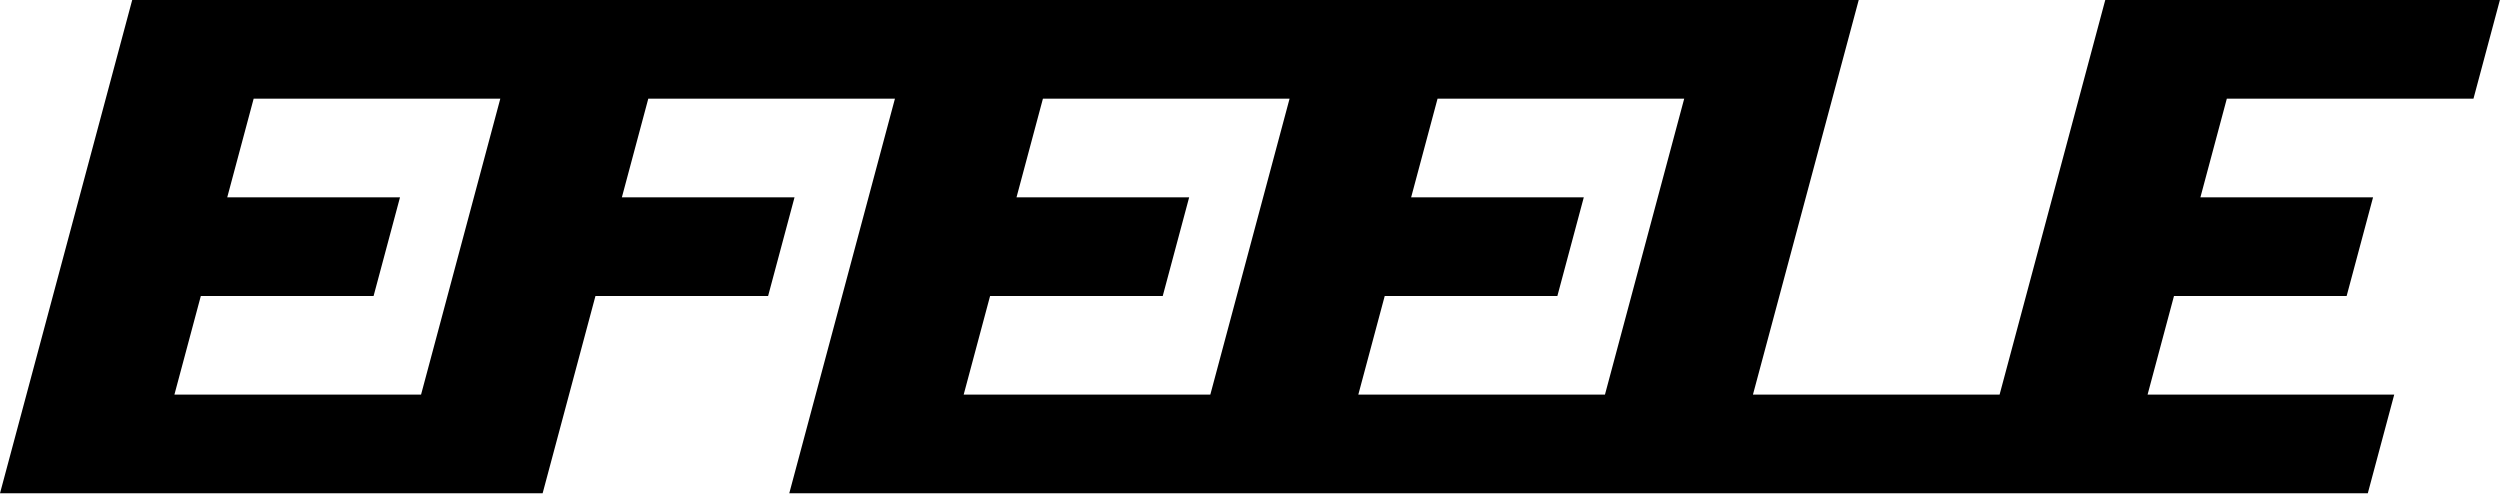
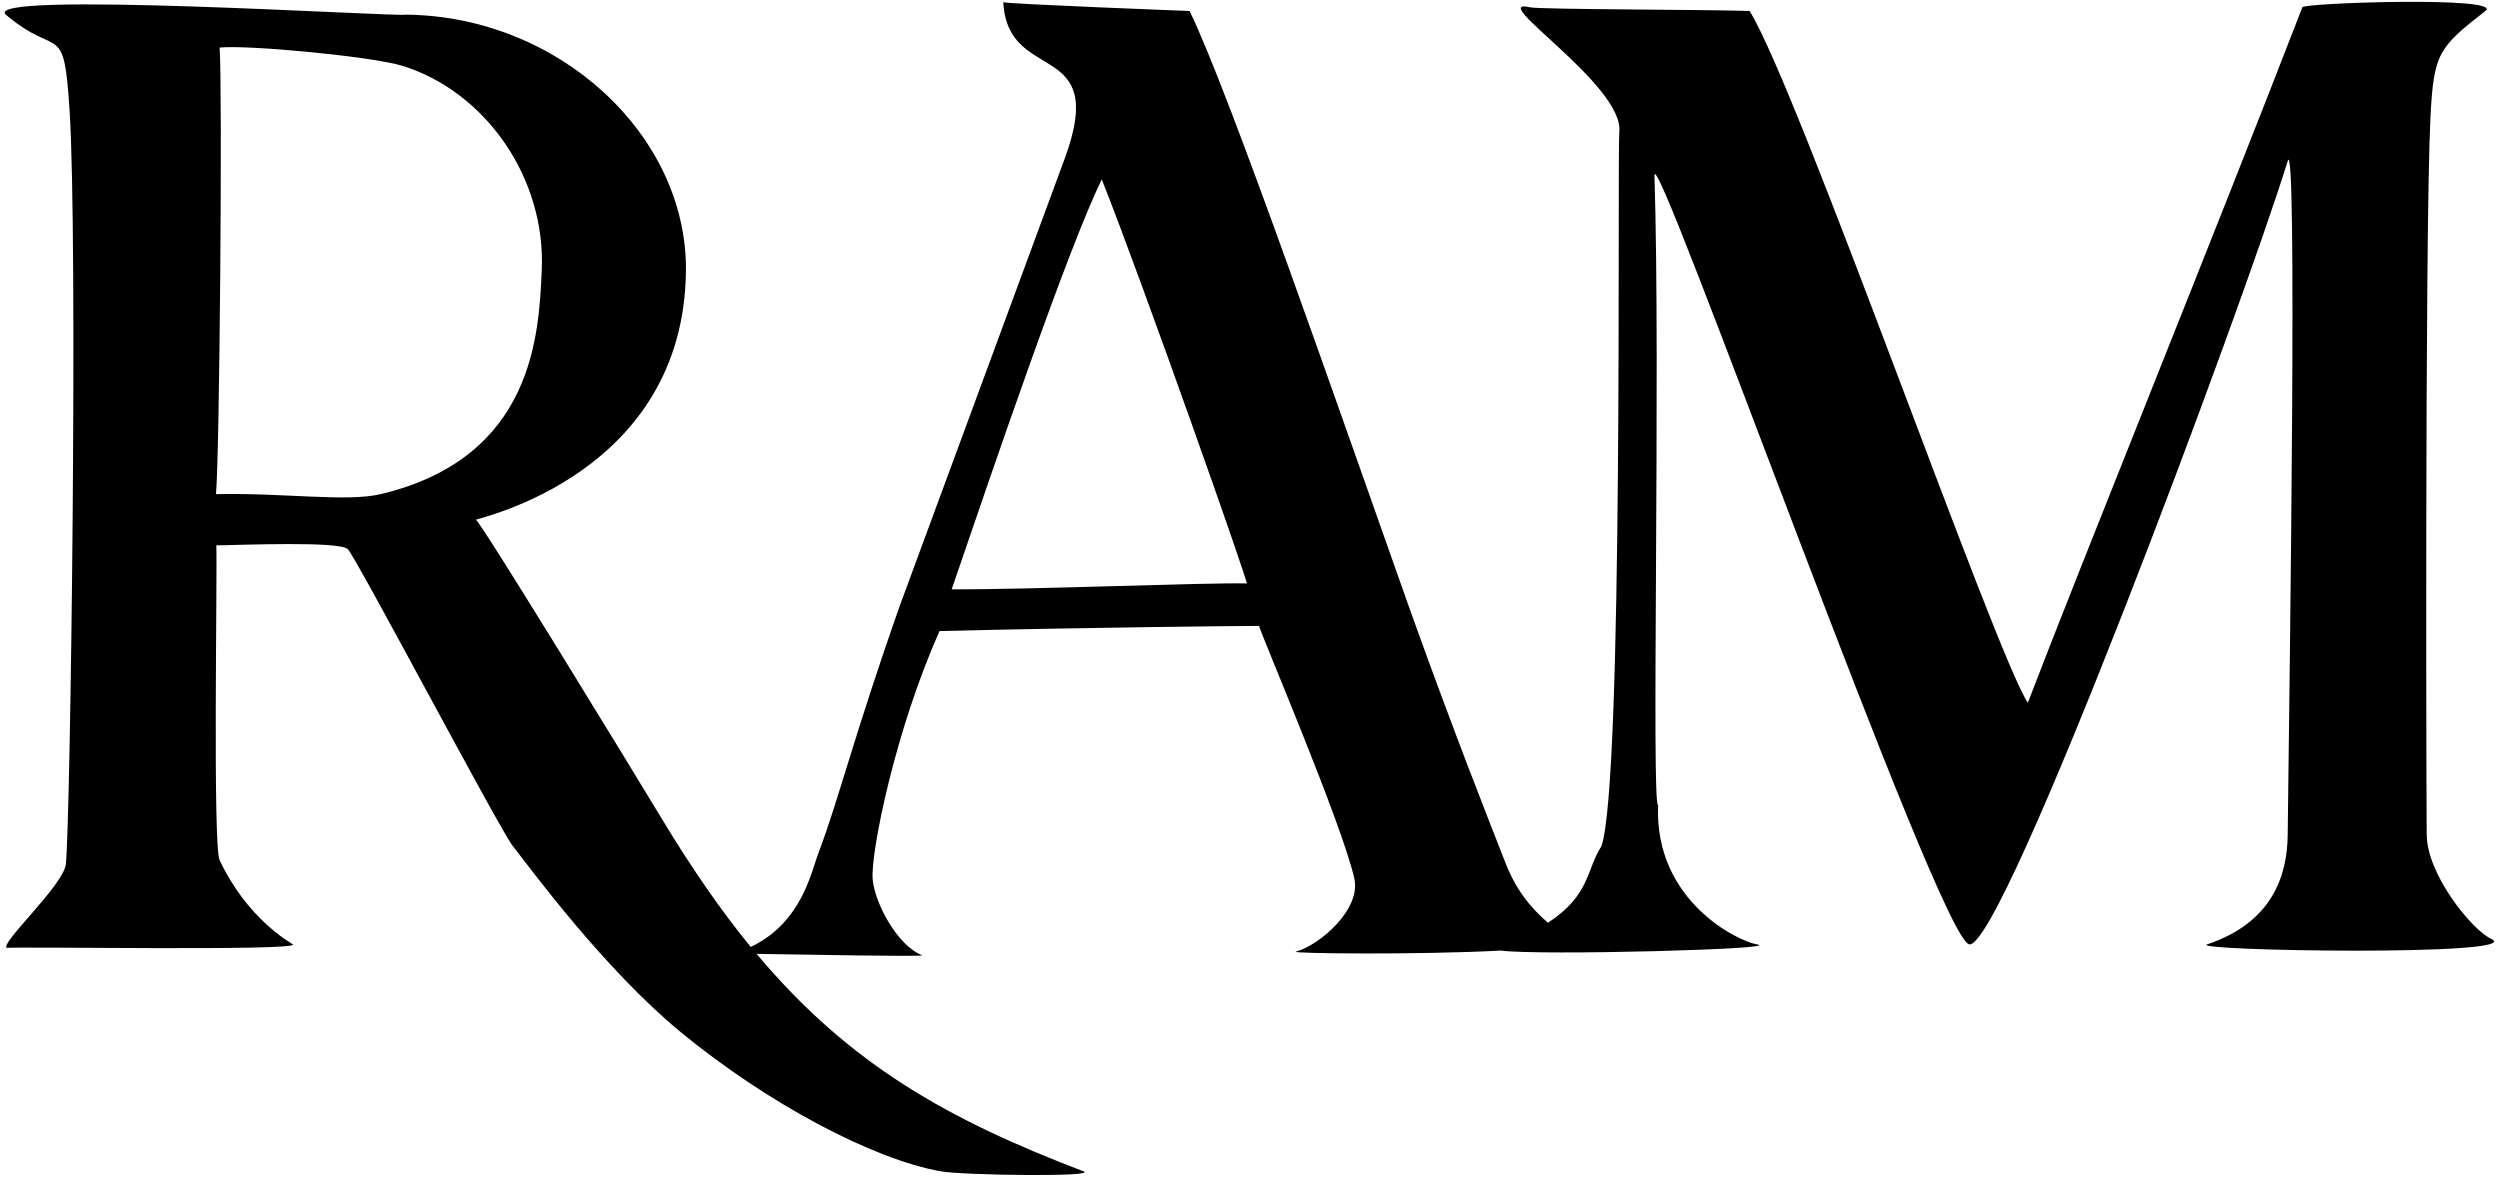
- <svg xmlns="http://www.w3.org/2000/svg" id="Capa_2" data-name="Capa 2" viewBox="0 0 228.06 45">
-   <g id="Capa_1-2" data-name="Capa 1">
-     <path d="M225.64,9l2.41-9h-36l-2.41,9h0l-7.23,27h-22.5L169.56,0H12.06L0,45h49.5l4.82-18h15.75l2.41-9h-15.75l2.41-9h22.5l-7.23,27h0l-2.41,9h144l2.41-9h-22.5l2.41-9h15.75l2.41-9h-15.75l2.41-9h22.5ZM43.23,18l-2.41,9h0l-2.41,9H15.91l2.41-9h15.76l2.41-9h-15.76l2.41-9h22.5l-2.41,9h0ZM110.41,36h-22.5l2.41-9h15.75l2.41-9h-15.75l2.41-9h22.5l-7.23,27h0ZM146.41,36h-22.5l2.41-9h15.75l2.41-9h-15.75l2.41-9h22.5l-7.23,27h0Z" />
-   </g>
+ <svg xmlns="http://www.w3.org/2000/svg" version="1.2" viewBox="0 0 683 323" width="683" height="323">
+   <style>
+ 		.s0 { fill: #000000 } 
+ 	</style>
+   <path id="RAM" fill-rule="evenodd" class="s0" d="m181 224c8.1 13.4 16 24.8 24.1 34.7 14.1-6.7 16.5-20.6 18.7-26.2 5.3-14 9.6-31.8 22.2-67.5l45-122c11.9-32.7-15.7-19.7-16.9-42.4 1 0.5 50.9 2.4 50.9 2.4 10.9 22.4 40.8 108.9 60 163 12.4 34.7 22.7 60.5 26 69 2.9 7.6 6.6 12.5 11.9 17.1 11.6-7.6 10.4-14.4 14.6-20.9 6.1-17.2 4.3-189.2 4.9-195.2 1.3-12.8-36.9-36.9-24.4-34 2.4 0.6 48.6 0.6 60 1 13.5 21.9 67 175.4 76 189 14.7-38.4 51.9-130.2 75-190-0.2-1.2 55.3-3.1 50 1-12.8 10-14.1 11.5-15 29-1.6 31.8-1.1 203.9-1 196-0.1 10.6 12.2 26 17.6 28.5 10.2 4.8-83 3.3-77.6 1.5 17.6-5.9 21.9-18.5 22-30 0.6-49.6 2.6-192.5 0-184-12.2 39.5-77.8 215.5-87 214-8.3-1.4-86.4-221.7-86-210 1.7 53.6-0.9 172.3 1 172-1.1 26.1 21.9 37.2 27 38 8 1.3-59.4 3.1-70 1.7-22.6 1.2-57.7 0.8-56 0.3 6.6-1.8 17.9-11.6 16-20-3.4-15.2-26.4-68.8-26-69-5.1 0-45.7 0.4-87.3 1.4-12 26.7-18.8 60.2-18.3 67.6 0.4 6.4 6.7 18.4 13.6 21-0.8 0.4-31.5-0.2-45.3-0.4 25.5 30.4 52.6 45.4 89.3 59.4 4.3 1.6-33.1 1.1-39 0-18.6-3.3-47.4-18.6-71-38-20.9-17.2-41-44.6-46-51-3.7-4.8-42.9-79.1-45-81-2.4-2.2-29.2-1.1-35.9-1 0.3 7.6-1 82.1 0.9 86 7.6 16.1 19.2 22.4 20 23 2.3 1.9-78.6 0.5-78.1 1-2.3-1 15.6-17.2 16.1-23 1.3-13.5 3.3-170.6 1-206-1.6-24.8-3-13.8-17.3-25.9-8.2-6.8 106.8 0.6 109.3-0.1 41.9 0.5 76.7 33 76.4 69.9-0.5 55.7-56.8 67.6-57.4 68.1 0.7-0.5 42 67.1 51 82zm-179 35q-0.1 0-0.1 0 0 0 0.1 0zm57-124c18.7-0.4 35.6 2.2 45 0 42-10 43.2-44 44-61 1.2-25.3-15.3-48.9-38-56-8.4-2.6-42.5-5.8-50-5 0.8 11 0 112.1-1 122zm215.1-134.5q0 0 0 0.1-0.1-0.1 0-0.1zm26.9 48.5c-9.1 18.6-28.9 76.6-41 112 21.8 0.1 70.2-1.9 80.6-1.6 1.2 1.8-28.4-82.2-39.6-110.4z" />
</svg>
